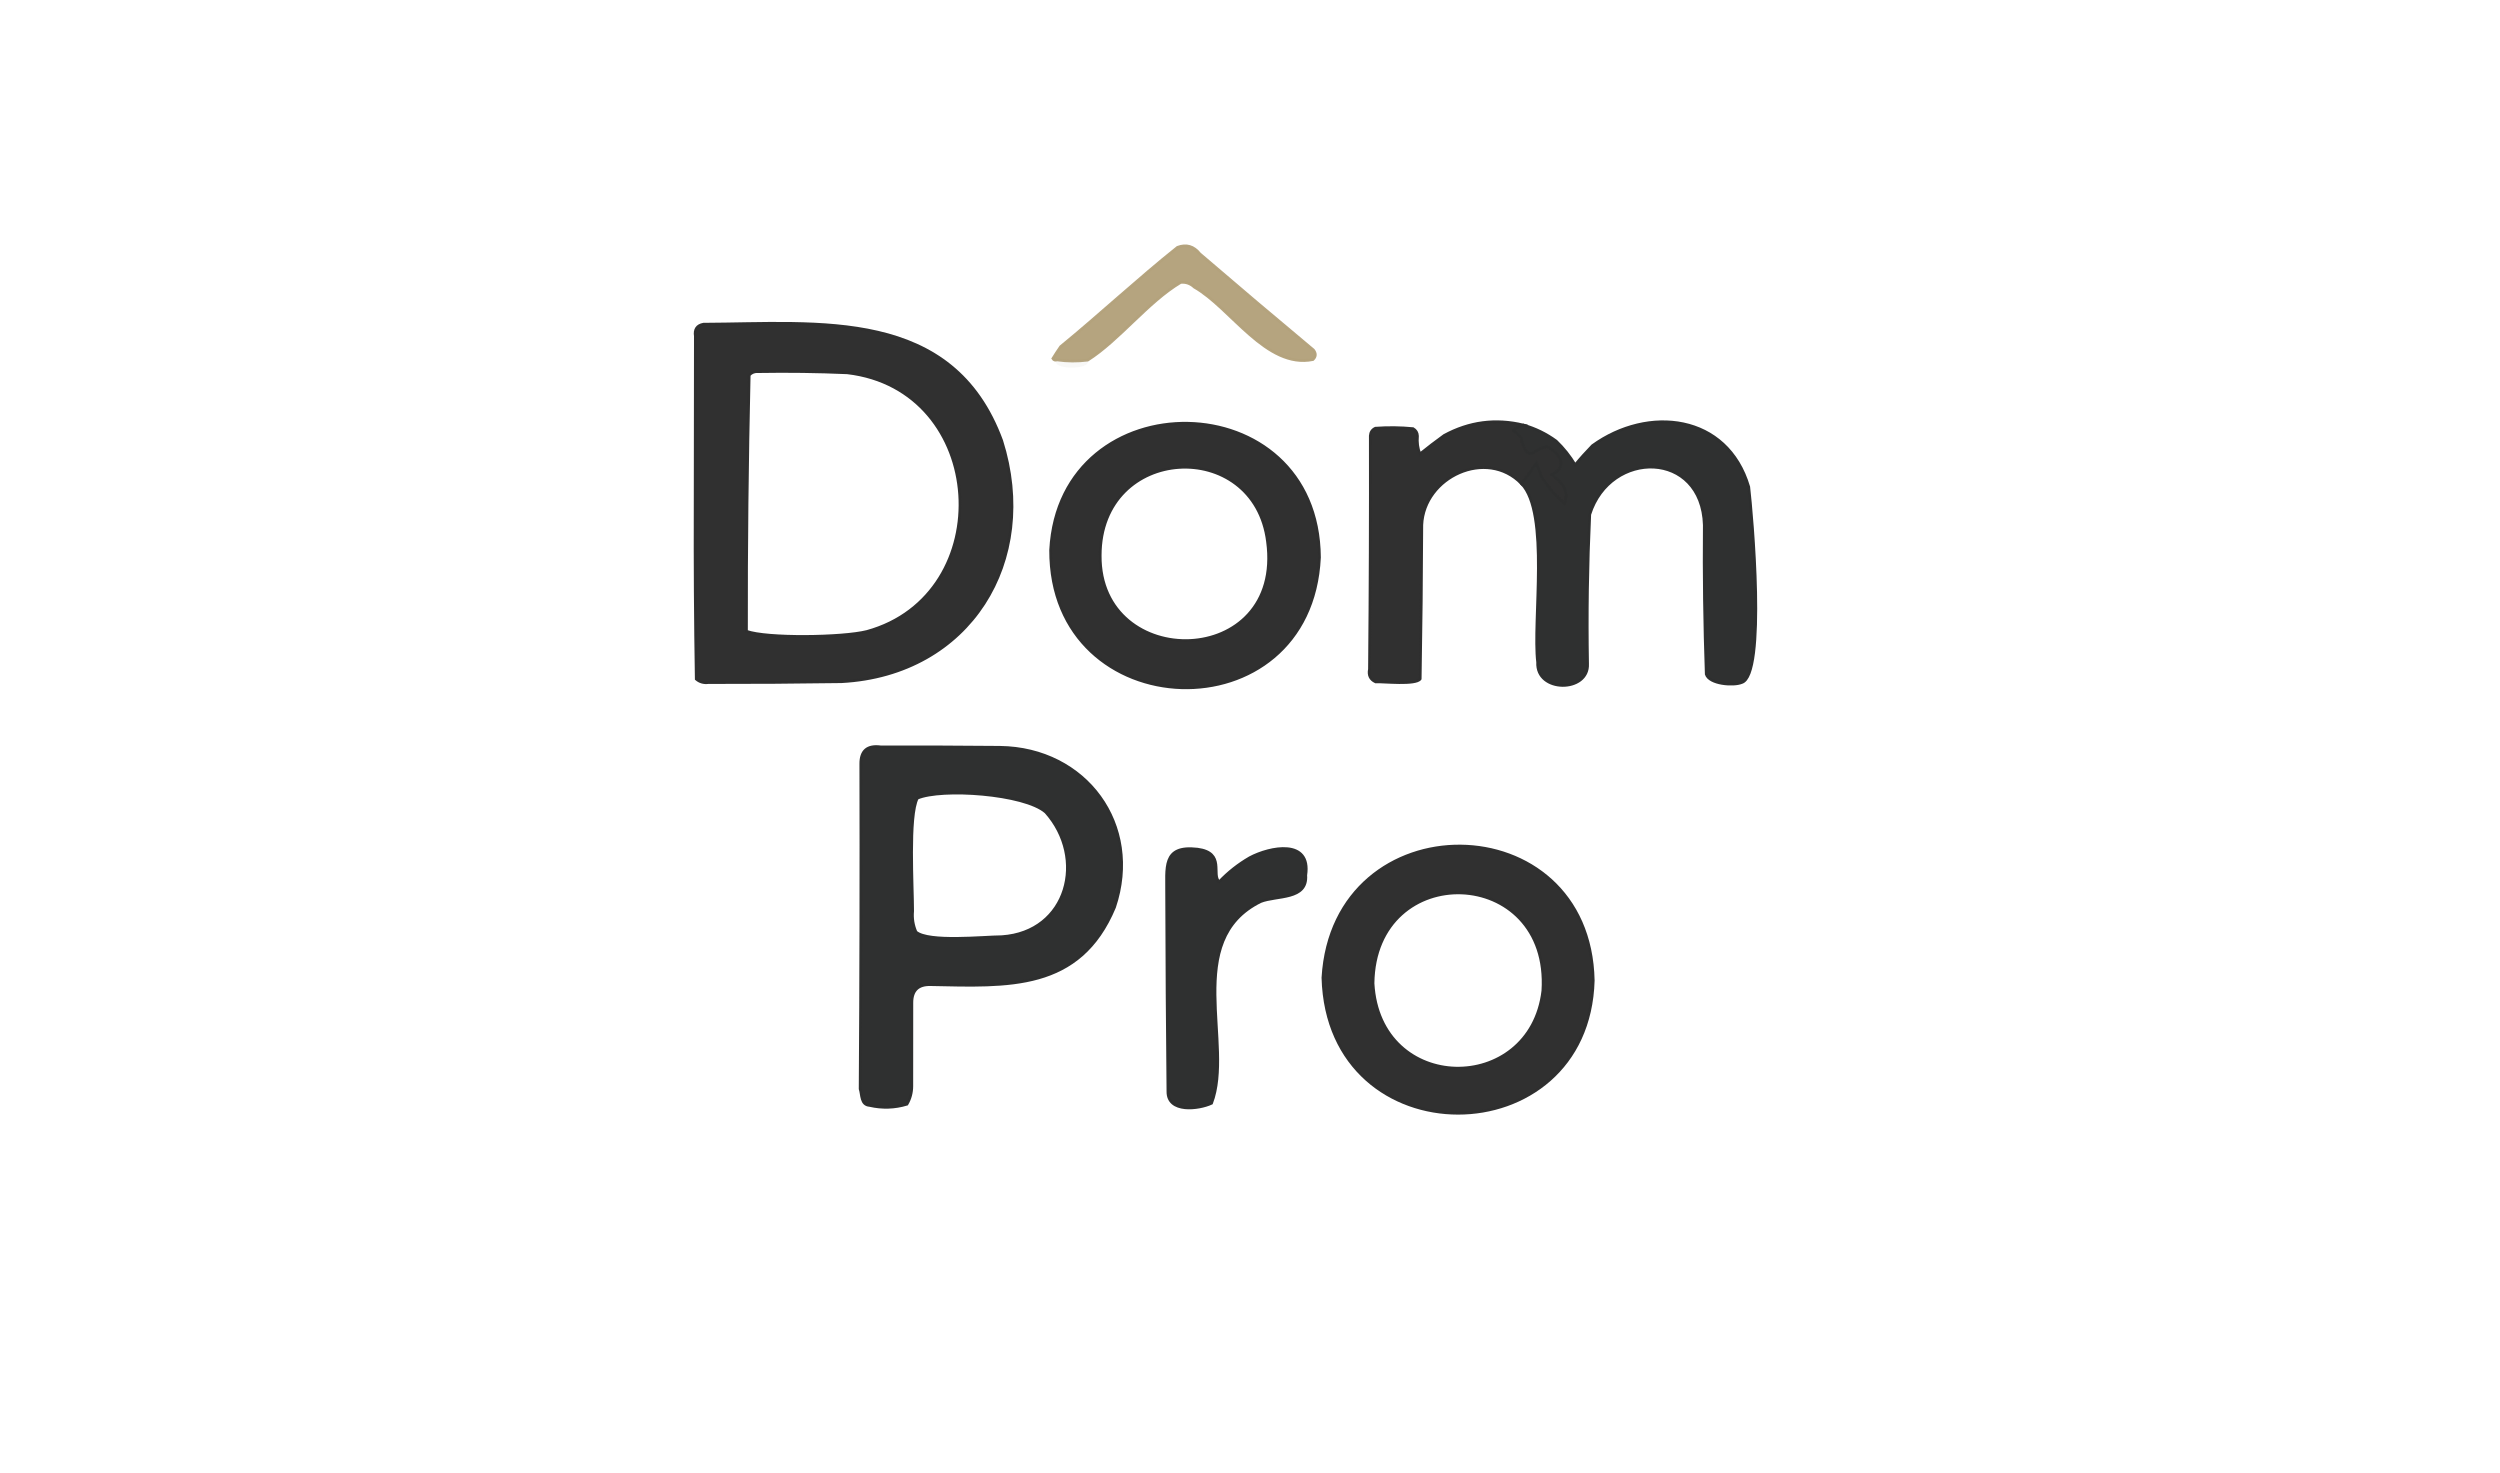
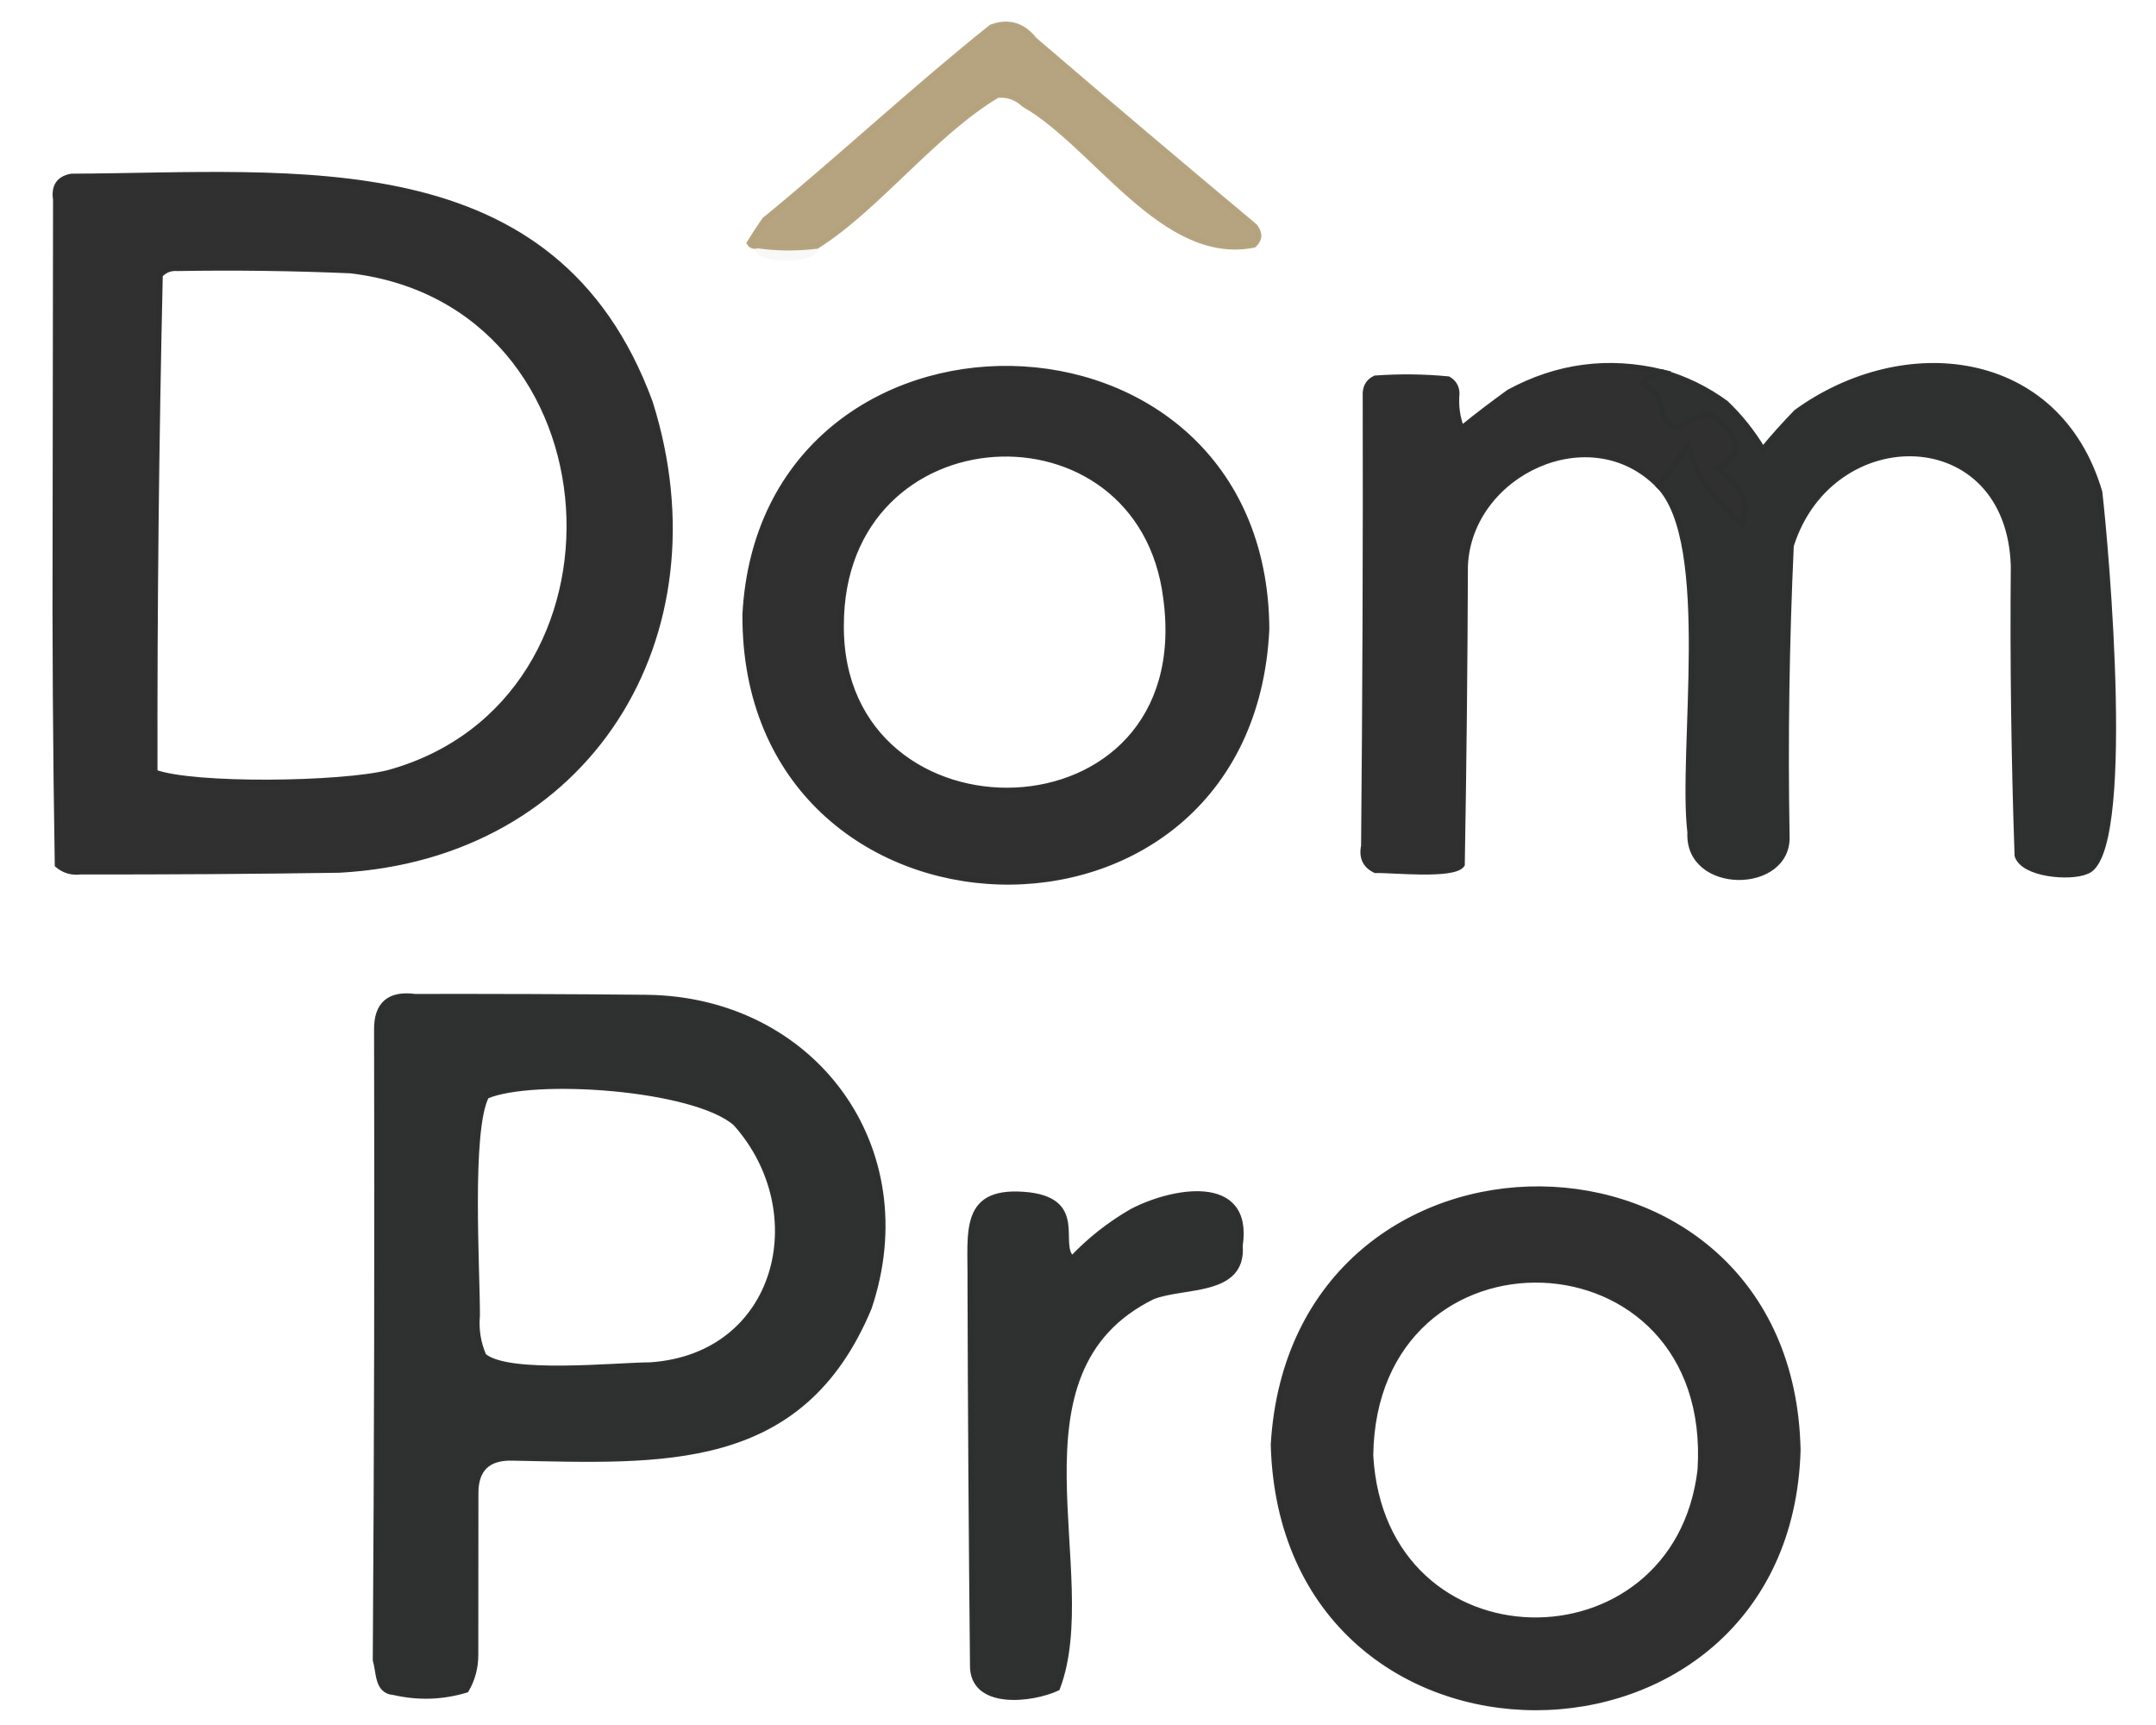
- <svg xmlns="http://www.w3.org/2000/svg" version="1.1" width="450px" height="265px" style="shape-rendering:geometricPrecision; text-rendering:geometricPrecision; image-rendering:optimizeQuality; fill-rule:evenodd; clip-rule:evenodd">
+ <svg xmlns="http://www.w3.org/2000/svg" version="1.1" width="200px" height="160px" viewBox="120 42 200 160" style="shape-rendering:geometricPrecision; text-rendering:geometricPrecision; image-rendering:optimizeQuality; fill-rule:evenodd; clip-rule:evenodd">
  <g>
    <path fill="#b4a27c" fill-opacity="0.973" stroke="#b4a27c" stroke-width="0.5" stroke-opacity="0.973" d="M 195.78,64.82 c -1.84,0.23 -3.68,0.22 -5.51,-0.04 c -0.33,0.11 -0.58,0.03 -0.75,-0.24 c 0.45,-0.73 0.91,-1.44 1.4,-2.14 c 7.06,-5.78 13.94,-12.22 21.04,-17.88 c 1.58,-0.59 2.91,-0.2 4,1.17 c 6.78,5.82 13.6,11.59 20.45,17.31 c 0.49,0.63 0.46,1.2 -0.09,1.72 c -8.39,1.7 -14.71,-9.27 -21.34,-13.04 c -0.7,-0.66 -1.52,-0.94 -2.46,-0.85 c -5.91,3.52 -11.11,10.44 -16.74,13.99 Z" />
  </g>
  <g>
    <path fill="#b9b6a6" fill-opacity="0.086" d="M 190.27,64.78 c 1.83,0.26 3.67,0.27 5.51,0.04 c 0.84,1.9 -6.95,1.72 -5.51,-0.04 Z" />
  </g>
  <g>
    <path fill="#2f2f2f" fill-opacity="0.992" stroke="#2f2f2f" stroke-width="0.5" stroke-opacity="0.992" d="M 125.13,91 c 0.01,-10.16 0.02,-20.33 0.04,-30.49 c -0.19,-1.22 0.3,-1.94 1.45,-2.15 c 20.91,-0.09 44.84,-3.08 53.68,20.96 c 6.84,21.64 -5.74,42.14 -28.83,43.38 c -7.99,0.12 -15.99,0.17 -23.98,0.16 c -0.83,0.1 -1.55,-0.11 -2.16,-0.63 c -0.17,-10.41 -0.24,-20.82 -0.2,-31.23 Z M 134.36,113.63 c 3.6,1.33 17.3,1.15 21.69,0.04 c 23.86,-6.58 21.85,-43.59 -3.55,-46.57 c -5.34,-0.23 -10.69,-0.3 -16.03,-0.21 c -0.64,-0.05 -1.18,0.15 -1.62,0.62 c -0.35,15.35 -0.52,30.73 -0.49,46.12 Z M 189.12,99 c 1.63,-30.89 48.17,-30.38 48.38,1.34 c -1.52,32.3 -48.54,30.68 -48.38,-1.34 Z M 274.2,76.51 c -3.13,1.19 -1.39,0.83 -0.39,2.28 c 0.18,0.87 0.76,3.55 2.21,2.68 c 0.74,-0.5 1.54,-0.86 2.38,-1.09 c 2.27,1.1 4,3.57 0.93,5.06 c 1.76,1.4 3.21,2.79 2.26,5.2 c -1.56,-1.38 -2.91,-2.95 -4.06,-4.71 c -0.3,-0.87 -0.63,-1.73 -0.99,-2.57 c -0.84,1.26 -1.72,2.49 -2.66,3.7 c -6.31,-6.5 -17.59,-1.21 -17.96,7.43 c -0.03,9.24 -0.13,18.48 -0.29,27.71 c -0.76,1.13 -6.62,0.47 -8.04,0.53 c -0.94,-0.44 -1.3,-1.2 -1.08,-2.28 c 0.13,-14.01 0.18,-28.02 0.15,-42.02 c 0.04,-0.63 0.34,-1.08 0.91,-1.35 c 2.26,-0.16 4.53,-0.14 6.78,0.08 c 0.5,0.29 0.77,0.73 0.79,1.31 c -0.1,1.15 0.04,2.23 0.44,3.26 c 1.41,-1.15 2.88,-2.26 4.38,-3.35 c 4.51,-2.45 9.25,-3.07 14.24,-1.87 Z M 198.03,100 c -0.15,21.04 33.23,20.58 30.13,-2.5 c -2.35,-18.92 -30.12,-17.56 -30.13,2.5 Z M 238.13,176 c 1.86,-31.9 48.01,-31.49 48.65,0.5 c -0.9,31.7 -47.76,32.15 -48.65,-0.5 Z M 247.14,177 c 1.13,20.05 28.35,20.22 30.58,1.34 c 1.45,-22.76 -30.29,-23.76 -30.58,-1.34 Z" />
  </g>
  <g>
    <path fill="#2e2f2f" fill-opacity="0.992" stroke="#2e2f2f" stroke-width="0.5" stroke-opacity="0.992" d="M 273.88,87.06 c 0.94,-1.21 1.82,-2.44 2.66,-3.7 c 0.36,0.84 0.69,1.7 0.99,2.57 c 1.15,1.76 2.5,3.33 4.06,4.71 c 0.95,-2.41 -0.5,-3.8 -2.26,-5.2 c 3.07,-1.49 1.34,-3.96 -0.93,-5.06 c -0.84,0.23 -1.64,0.59 -2.38,1.09 c -1.45,0.87 -2.03,-1.81 -2.21,-2.68 c -1,-1.45 -2.74,-1.09 0.39,-2.28 c 2.14,0.61 4.11,1.57 5.9,2.88 c 1.35,1.29 2.49,2.73 3.43,4.3 c 0.98,-1.2 2.02,-2.35 3.11,-3.47 c 10,-7.24 24.26,-5.7 28.13,7.42 c 0.59,5.06 3.16,33.89 -1.27,35.21 c -1.48,0.62 -5.81,0.29 -6.37,-1.49 c -0.31,-8.95 -0.43,-17.9 -0.35,-26.86 c -0.41,-13.51 -16.92,-13.63 -20.63,-1.89 c -0.41,8.96 -0.55,17.92 -0.39,26.89 c 0.25,5.18 -9.27,5.24 -8.98,-0.29 c -0.9,-7.45 2.21,-26.85 -2.9,-32.15 Z M 154.83,196 c 0.13,-19.5 0.17,-39 0.12,-58.5 c -0.02,-2.35 1.17,-3.37 3.55,-3.06 c 7.17,-0.01 14.33,0.01 21.49,0.08 c 15.46,0.19 25.62,13.96 20.62,28.79 c -6.29,15.09 -19.17,14.19 -33.12,13.92 c -2.24,-0.05 -3.36,1.04 -3.36,3.26 c 0,5 -0.01,10 -0.01,15.01 c 0,1.17 -0.29,2.26 -0.87,3.25 c -2.21,0.67 -4.45,0.74 -6.72,0.22 c -1.58,-0.11 -1.35,-1.88 -1.7,-2.97 Z M 164.27,164 c -0.12,1.31 0.08,2.56 0.6,3.76 c 2.25,1.93 12.25,0.86 15.45,0.85 c 11.97,-0.8 15.29,-14.17 7.92,-22.42 c -3.84,-3.37 -18.79,-4.38 -23.12,-2.52 c -1.65,3.18 -0.84,16.05 -0.85,20.33 Z M 210,161 c 0.06,-4.75 -0.86,-8.89 5.54,-8.15 c 5.08,0.67 2.43,4.64 3.92,5.88 c 1.62,-1.71 3.45,-3.15 5.5,-4.34 c 3.65,-1.95 11.06,-3.42 10.07,3.15 c 0.35,4.48 -5.25,3.59 -8.12,4.74 c -14.15,6.99 -4.8,25.71 -8.83,36.3 c -2.3,1.08 -7.91,1.78 -7.85,-2.13 c -0.12,-11.81 -0.2,-23.63 -0.23,-35.45 Z" />
  </g>
</svg>
